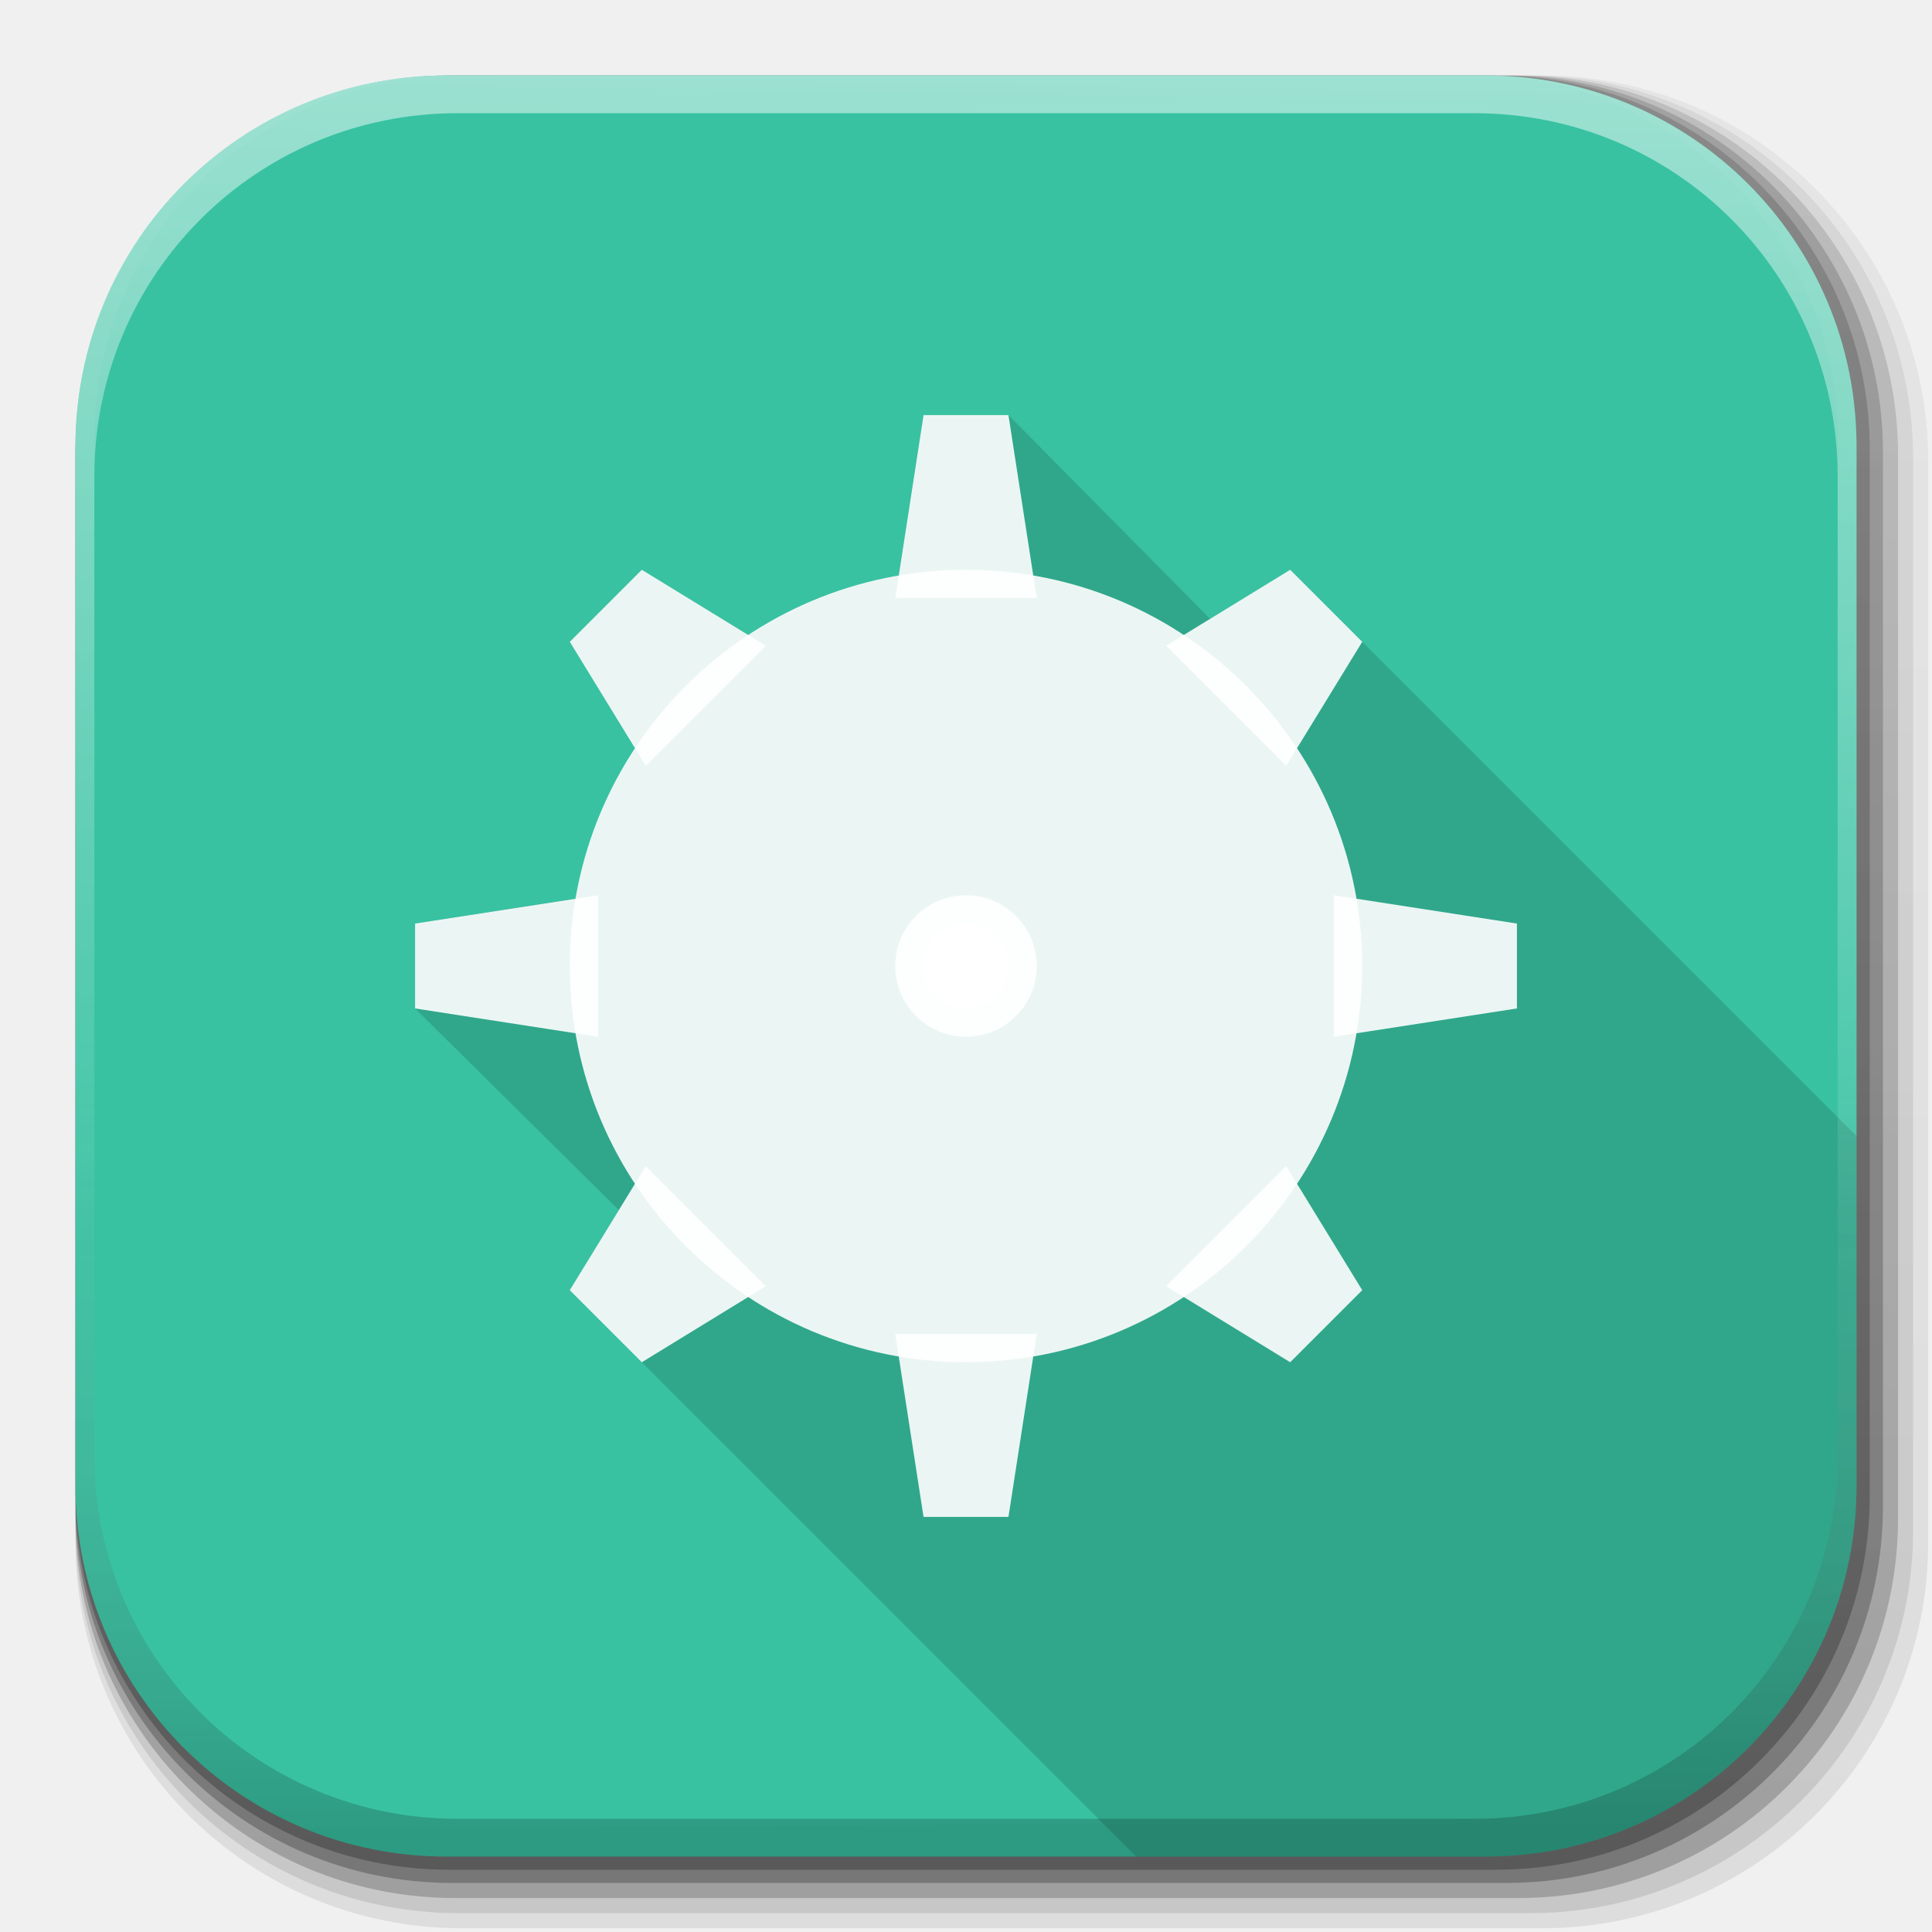
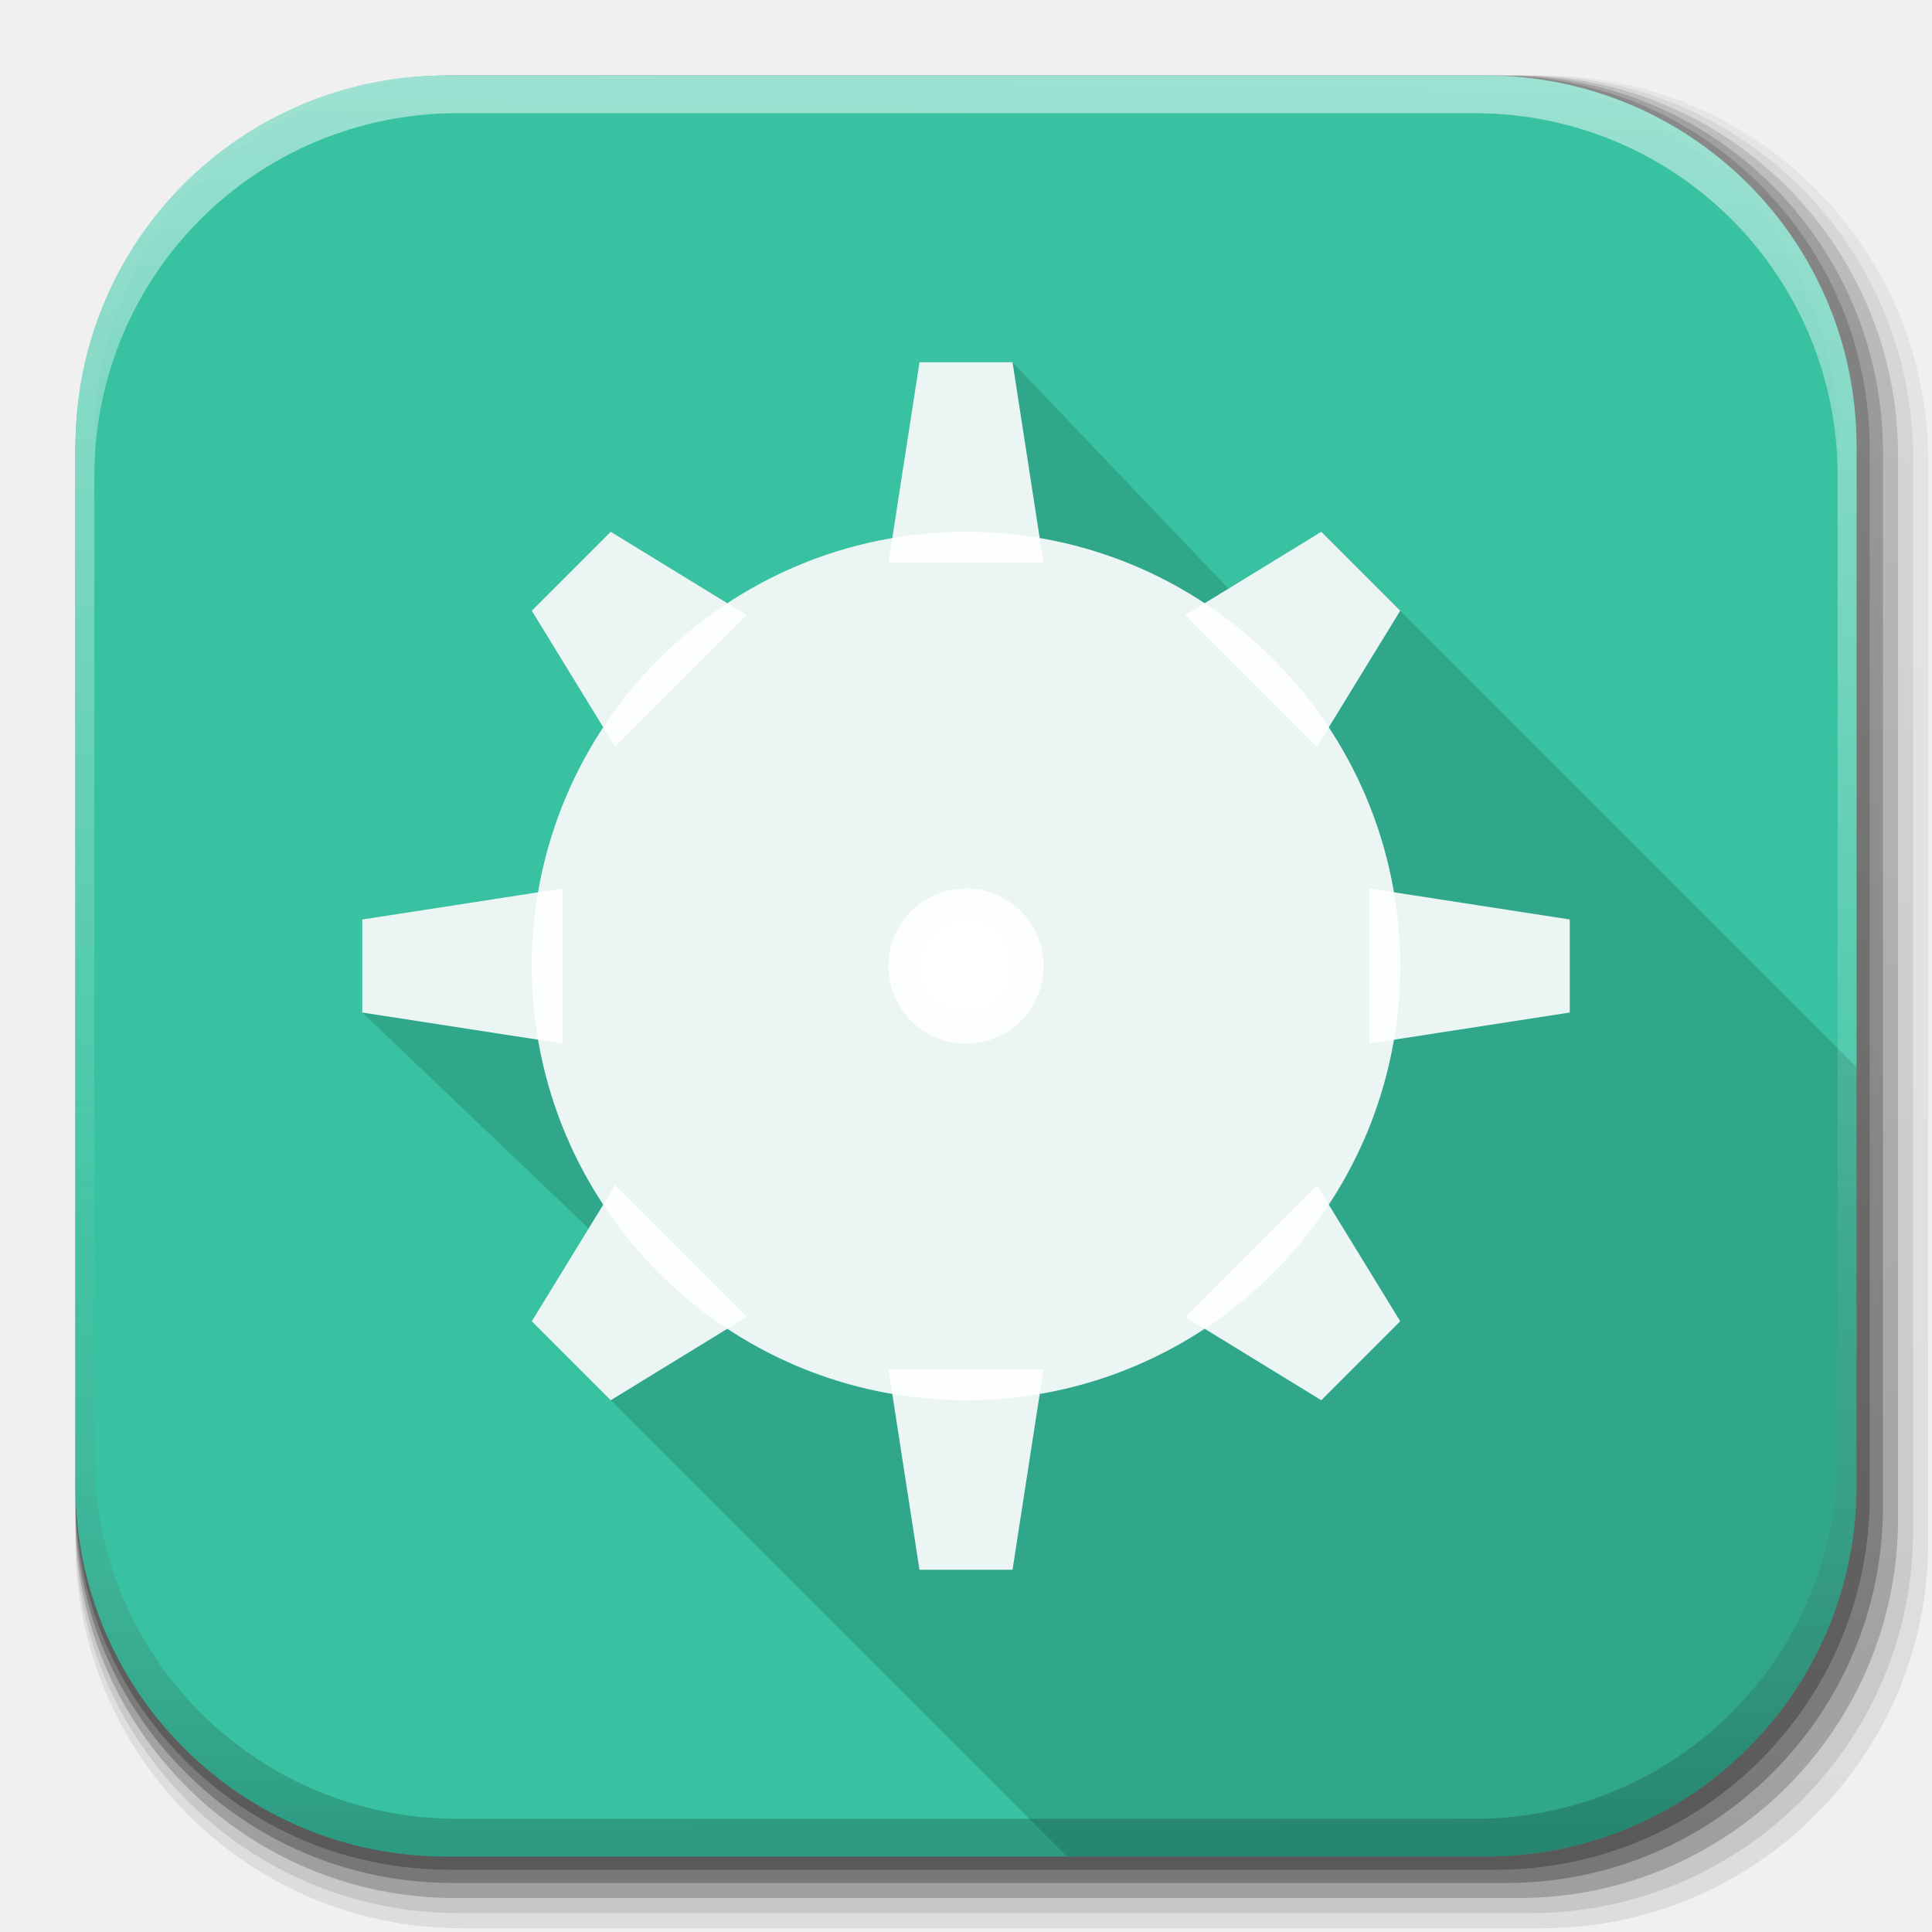
<svg xmlns="http://www.w3.org/2000/svg" xmlns:xlink="http://www.w3.org/1999/xlink" version="1.1" id="svg2" height="512" width="512">
  <defs id="defs4">
-     <linearGradient x1="19.245" y1="21.031" x2="19.36" gradientUnits="userSpaceOnUse" y2="44.984" id="linearGradient2460">
-       <stop offset="0" style="stop-color:#fafafa;stop-opacity:1;" id="stop3602" />
-       <stop offset="1" style="stop-color:#f0f0f0;stop-opacity:1;" id="stop3604" />
+     <linearGradient id="linearGradient2460" y2="44.984" gradientUnits="userSpaceOnUse" x2="19.36" y1="21.031" x1="19.245">
+       <stop id="stop3602" style="stop-color:#fafafa;stop-opacity:1;" offset="0" />
+       <stop id="stop3604" style="stop-color:#f0f0f0;stop-opacity:1;" offset="1" />
    </linearGradient>
-     <linearGradient xlink:href="#ButtonShadow-0-1-1-5-9" id="linearGradient4114-2-6" gradientUnits="userSpaceOnUse" gradientTransform="matrix(1.03178,0,0,1.03178,-830.8641,592.6779)" x1="1012.513" y1="484.417" x2="1006.808" y2="20.626" />
-     <linearGradient x1="45.448" y1="92.54" x2="45.448" y2="7.017" id="ButtonShadow-0-1-1-5-9" gradientUnits="userSpaceOnUse" gradientTransform="matrix(1.005865,0,0,0.994169,100,0)">
-       <stop id="stop3750-8-9-3-6-4" style="stop-color:#000000;stop-opacity:1" offset="0" />
-       <stop id="stop3752-5-6-4-2-9" style="stop-color:#000000;stop-opacity:0.588" offset="1" />
+     <linearGradient y2="20.626" x2="1006.808" y1="484.417" x1="1012.513" gradientTransform="matrix(1.03178,0,0,1.03178,-830.8641,592.6779)" gradientUnits="userSpaceOnUse" id="linearGradient4114-2-6" xlink:href="#ButtonShadow-0-1-1-5-9" />
+     <linearGradient gradientTransform="matrix(1.005865,0,0,0.994169,100,0)" gradientUnits="userSpaceOnUse" id="ButtonShadow-0-1-1-5-9" y2="7.017" x2="45.448" y1="92.54" x1="45.448">
+       <stop offset="0" style="stop-color:#000000;stop-opacity:1" id="stop3750-8-9-3-6-4" />
+       <stop offset="1" style="stop-color:#000000;stop-opacity:0.588" id="stop3752-5-6-4-2-9" />
    </linearGradient>
-     <linearGradient xlink:href="#ButtonShadow-0-1-1-5-9" id="linearGradient4112-2-6" gradientUnits="userSpaceOnUse" gradientTransform="matrix(1.040254,0,0,1.040254,-837.9512,592.5182)" x1="1012.513" y1="484.417" x2="1006.808" y2="20.626" />
-     <linearGradient xlink:href="#ButtonShadow-0-1-1-5-9" id="linearGradient4110-6-7" gradientUnits="userSpaceOnUse" gradientTransform="matrix(1.023305,0,0,1.023305,-823.777,592.8376)" x1="1012.513" y1="484.417" x2="1006.808" y2="20.626" />
-     <linearGradient xlink:href="#ButtonShadow-0-1-1-5-9" id="linearGradient4116-6-3" gradientUnits="userSpaceOnUse" gradientTransform="matrix(1.01483,0,0,1.01483,-816.69,592.9972)" x1="1012.513" y1="484.417" x2="1006.808" y2="20.626" />
-     <linearGradient y2="20.626" x2="1006.808" y1="484.417" x1="1012.513" gradientTransform="matrix(1.007415,0,0,1.007415,-810.4888,593.1369)" gradientUnits="userSpaceOnUse" id="linearGradient5342-3" xlink:href="#ButtonShadow-0-1-1-5-9" />
-     <linearGradient xlink:href="#linearGradient3737-9" id="linearGradient4084-8" gradientUnits="userSpaceOnUse" gradientTransform="translate(778.5998,-360.5596)" x1="993.439" y1="51.512" x2="988.786" y2="363.738" />
+     <linearGradient y2="20.626" x2="1006.808" y1="484.417" x1="1012.513" gradientTransform="matrix(1.040254,0,0,1.040254,-837.9512,592.5182)" gradientUnits="userSpaceOnUse" id="linearGradient4112-2-6" xlink:href="#ButtonShadow-0-1-1-5-9" />
+     <linearGradient y2="20.626" x2="1006.808" y1="484.417" x1="1012.513" gradientTransform="matrix(1.023305,0,0,1.023305,-823.777,592.8376)" gradientUnits="userSpaceOnUse" id="linearGradient4110-6-7" xlink:href="#ButtonShadow-0-1-1-5-9" />
+     <linearGradient y2="20.626" x2="1006.808" y1="484.417" x1="1012.513" gradientTransform="matrix(1.01483,0,0,1.01483,-816.69,592.9972)" gradientUnits="userSpaceOnUse" id="linearGradient4116-6-3" xlink:href="#ButtonShadow-0-1-1-5-9" />
+     <linearGradient xlink:href="#ButtonShadow-0-1-1-5-9" id="linearGradient5342-3" gradientUnits="userSpaceOnUse" gradientTransform="matrix(1.007415,0,0,1.007415,-810.4888,593.1369)" x1="1012.513" y1="484.417" x2="1006.808" y2="20.626" />
+     <linearGradient y2="363.738" x2="988.786" y1="51.512" x1="993.439" gradientTransform="translate(778.5998,-360.5596)" gradientUnits="userSpaceOnUse" id="linearGradient4084-8" xlink:href="#linearGradient3737-9" />
    <linearGradient id="linearGradient3737-9">
-       <stop id="stop3739-7" style="stop-color:#ffffff;stop-opacity:1" offset="0" />
-       <stop id="stop3741-4" style="stop-color:#ffffff;stop-opacity:0" offset="1" />
+       <stop offset="0" style="stop-color:#ffffff;stop-opacity:1" id="stop3739-7" />
+       <stop offset="1" style="stop-color:#ffffff;stop-opacity:0" id="stop3741-4" />
    </linearGradient>
-     <linearGradient xlink:href="#linearGradient4046-3" id="linearGradient4086-12" gradientUnits="userSpaceOnUse" x1="1764.649" y1="155.597" x2="1763.69" y2="-55.941" />
+     <linearGradient y2="-55.941" x2="1763.69" y1="155.597" x1="1764.649" gradientUnits="userSpaceOnUse" id="linearGradient4086-12" xlink:href="#linearGradient4046-3" />
    <linearGradient id="linearGradient4046-3">
-       <stop id="stop4048-7" style="stop-color:#000000;stop-opacity:1;" offset="0" />
-       <stop id="stop4050-73" style="stop-color:#ffffff;stop-opacity:0.2" offset="1" />
+       <stop offset="0" style="stop-color:#000000;stop-opacity:1;" id="stop4048-7" />
+       <stop offset="1" style="stop-color:#ffffff;stop-opacity:0.2" id="stop4050-73" />
    </linearGradient>
  </defs>
-   <g id="layer1" transform="translate(0,-540.3622)" />
-   <g id="g2036" transform="matrix(1.1,0,0,0.44444,95.08106,256.3925)">
-     <g id="g3712" style="opacity:0.4" transform="matrix(1.0526,0,0,1.2857,-1.2632,-13.429)" />
+   <g transform="translate(0,-540.3622)" id="layer1" />
+   <g transform="matrix(1.1,0,0,0.44444,95.08106,256.3925)" id="g2036">
+     <g transform="matrix(1.0526,0,0,1.2857,-1.2632,-13.429)" style="opacity:0.4" id="g3712" />
  </g>
-   <g transform="translate(97.48106,231.2815)" id="g3541" />
-   <g transform="translate(97.48106,231.2815)" id="g3536" />
-   <g id="g4103" transform="translate(-11.98507,-592.1172)">
-     <rect ry="101.458" y="612.117" x="31.985" height="487" width="487" id="rect6187" style="opacity:0.1;color:#000000;fill:url(#linearGradient4114-2-6);fill-opacity:1;fill-rule:nonzero;stroke:none;stroke-width:1.5;marker:none;visibility:visible;display:inline;overflow:visible;enable-background:accumulate" />
-     <rect style="opacity:0.08;color:#000000;fill:url(#linearGradient4112-2-6);fill-opacity:1;fill-rule:nonzero;stroke:none;stroke-width:1.5;marker:none;visibility:visible;display:inline;overflow:visible;enable-background:accumulate" id="rect6191" width="491" height="491" x="31.985" y="612.117" ry="102.292" />
-     <rect style="opacity:0.2;color:#000000;fill:url(#linearGradient4110-6-7);fill-opacity:1;fill-rule:nonzero;stroke:none;stroke-width:1.5;marker:none;visibility:visible;display:inline;overflow:visible;enable-background:accumulate" id="rect6183" width="483" height="483" x="31.985" y="612.117" ry="100.625" />
-     <rect ry="99.792" y="612.117" x="31.985" height="479" width="479" id="rect6179" style="opacity:0.25;color:#000000;fill:url(#linearGradient4116-6-3);fill-opacity:1;fill-rule:nonzero;stroke:none;stroke-width:1.5;marker:none;visibility:visible;display:inline;overflow:visible;enable-background:accumulate" />
-     <rect style="opacity:0.25;color:#000000;fill:url(#linearGradient5342-3);fill-opacity:1;fill-rule:nonzero;stroke:none;stroke-width:1.5;marker:none;visibility:visible;display:inline;overflow:visible;enable-background:accumulate" id="rect5574" width="475.5" height="475.5" x="31.985" y="612.117" ry="99.062" />
+   <g id="g3541" transform="translate(97.48106,231.2815)" />
+   <g id="g3536" transform="translate(97.48106,231.2815)" />
+   <g transform="translate(-11.98507,-592.1172)" id="g4103">
+     <rect style="opacity:0.1;color:#000000;fill:url(#linearGradient4114-2-6);fill-opacity:1;fill-rule:nonzero;stroke:none;stroke-width:1.5;marker:none;visibility:visible;display:inline;overflow:visible;enable-background:accumulate" id="rect6187" width="487" height="487" x="31.985" y="612.117" ry="101.458" />
+     <rect ry="102.292" y="612.117" x="31.985" height="491" width="491" id="rect6191" style="opacity:0.08;color:#000000;fill:url(#linearGradient4112-2-6);fill-opacity:1;fill-rule:nonzero;stroke:none;stroke-width:1.5;marker:none;visibility:visible;display:inline;overflow:visible;enable-background:accumulate" />
+     <rect ry="100.625" y="612.117" x="31.985" height="483" width="483" id="rect6183" style="opacity:0.2;color:#000000;fill:url(#linearGradient4110-6-7);fill-opacity:1;fill-rule:nonzero;stroke:none;stroke-width:1.5;marker:none;visibility:visible;display:inline;overflow:visible;enable-background:accumulate" />
+     <rect style="opacity:0.25;color:#000000;fill:url(#linearGradient4116-6-3);fill-opacity:1;fill-rule:nonzero;stroke:none;stroke-width:1.5;marker:none;visibility:visible;display:inline;overflow:visible;enable-background:accumulate" id="rect6179" width="479" height="479" x="31.985" y="612.117" ry="99.792" />
+     <rect ry="99.062" y="612.117" x="31.985" height="475.5" width="475.5" id="rect5574" style="opacity:0.25;color:#000000;fill:url(#linearGradient5342-3);fill-opacity:1;fill-rule:nonzero;stroke:none;stroke-width:1.5;marker:none;visibility:visible;display:inline;overflow:visible;enable-background:accumulate" />
  </g>
-   <path style="fill:#38c2a2;stroke:none;fill-opacity:1" d="M 118.344,20 C 63.867,20 20,63.867 20,118.344 l 0,23.062 0,252.25 C 20,448.133 63.867,492 118.344,492 l 275.312,0 C 448.133,492 492,448.133 492,393.656 l 0,-252.25 0,-23.062 C 492,63.867 448.133,20 393.656,20 l -275.312,0 z" id="rect5505" />
-   <path style="color:#000000;text-decoration:none;text-decoration-line:none;text-decoration-style:solid;text-decoration-color:#000000;clip-rule:nonzero;display:inline;overflow:visible;visibility:visible;opacity:0.9;isolation:auto;color-interpolation:sRGB;color-interpolation-filters:linearRGB;fill:#000000;fill-opacity:0.157;fill-rule:nonzero;stroke:none;stroke-width:6.63;stroke-linecap:butt;stroke-linejoin:miter;stroke-miterlimit:4;stroke-dasharray:none;stroke-dashoffset:0;stroke-opacity:1;marker:none;color-rendering:auto;image-rendering:auto;shape-rendering:auto;text-rendering:auto;enable-background:accumulate" d="M 244.75 110 L 238.102 152.539 C 223.905 155.012 210.37 160.381 198.338 168.311 L 170.086 150.994 L 150.994 170.086 L 168.326 198.365 C 160.435 210.392 155.098 223.912 152.648 238.086 L 110 244.75 L 110 267.25 L 164 320.693 L 150.994 341.914 L 301.08 492 L 393.656 492 C 448.133 492 492 448.133 492 393.656 L 492 301.08 L 341.914 150.994 L 320.693 164 L 267.25 110 L 244.75 110 z " id="circle4637" />
-   <g id="g4076" transform="translate(-605.5193,-353.9683)">
-     <g transform="translate(-926.6676,684.3845)" id="g4038" />
+   <path id="rect5505" d="M 118.344,20 C 63.867,20 20,63.867 20,118.344 l 0,23.062 0,252.25 C 20,448.133 63.867,492 118.344,492 l 275.312,0 C 448.133,492 492,448.133 492,393.656 l 0,-252.25 0,-23.062 C 492,63.867 448.133,20 393.656,20 l -275.312,0 z" style="fill:#38c2a2;stroke:none;fill-opacity:1" />
+   <path style="color:#000000;text-decoration:none;text-decoration-line:none;text-decoration-style:solid;text-decoration-color:#000000;clip-rule:nonzero;display:inline;overflow:visible;visibility:visible;opacity:0.9;isolation:auto;color-interpolation:sRGB;color-interpolation-filters:linearRGB;fill:#000000;fill-opacity:0.157;fill-rule:nonzero;stroke:none;stroke-width:6.63;stroke-linecap:butt;stroke-linejoin:miter;stroke-miterlimit:4;stroke-dasharray:none;stroke-dashoffset:0;stroke-opacity:1;marker:none;color-rendering:auto;image-rendering:auto;shape-rendering:auto;text-rendering:auto;enable-background:accumulate" d="M 243.672 96 L 236.465 142.604 C 220.879 145.308 206.018 151.197 192.811 159.902 L 161.848 140.926 L 140.926 161.848 L 159.92 192.838 C 151.257 206.04 145.404 220.884 142.725 236.445 L 96 243.672 L 96 268.328 L 156 325.559 L 140.926 350.152 L 282.773 492 L 393.656 492 C 448.133 492 492 448.133 492 393.656 L 492 282.773 L 350.152 140.926 L 325.559 156 C 325.559 156 268.329 96 268.328 96 L 243.672 96 z " id="circle4206" />
+   <g transform="translate(-605.5193,-353.9683)" id="g4076">
+     <g id="g4038" transform="translate(-926.6676,684.3845)" />
  </g>
-   <g id="g4076-9" transform="translate(-605.5194,-353.9683)">
-     <g transform="translate(-926.6676,684.3845)" id="g4038-9">
-       <path style="opacity:0.5;color:#000000;fill:url(#linearGradient4084-8);fill-opacity:1;fill-rule:nonzero;stroke:none;stroke-width:1.5;marker:none;visibility:visible;display:inline;overflow:visible;enable-background:accumulate" d="m 1650.499,-310.416 c -54.477,0 -98.312,43.836 -98.312,98.312 l 0,275.344 c 0,54.477 43.836,98.344 98.312,98.344 l 2.938,0 c -53.322,0 -96.25,-42.928 -96.25,-96.25 l 0,-269.5 c 0,-53.322 42.928,-96.25 96.25,-96.25 l 269.5,0 c 53.322,0 96.25,42.928 96.25,96.25 l 0,269.5 c 0,53.323 -42.928,96.25 -96.25,96.25 l 2.906,0 c 54.477,0 98.344,-43.867 98.344,-98.344 l 0,-275.344 c 0,-54.477 -43.867,-98.312 -98.344,-98.312 l -275.344,0 z" id="rect6809-2-3" />
-       <path id="path3981-7" d="m 1650.499,161.584 c -54.477,0 -98.312,-43.836 -98.312,-98.313 l 0,-275.344 c 0,-54.477 43.836,-98.344 98.312,-98.344 l 2.938,0 c -53.322,0 -96.25,42.928 -96.25,96.25 l 0,269.5 c 0,53.323 42.928,96.25 96.25,96.25 l 269.5,0 c 53.322,0 96.25,-42.928 96.25,-96.25 l 0,-269.5 c 0,-53.322 -42.928,-96.25 -96.25,-96.25 l 2.906,0 c 54.477,0 98.344,43.867 98.344,98.344 l 0,275.344 c 0,54.477 -43.867,98.313 -98.344,98.313 l -275.344,0 z" style="opacity:0.2;color:#000000;fill:url(#linearGradient4086-12);fill-opacity:1;fill-rule:nonzero;stroke:none;stroke-width:1.5;marker:none;visibility:visible;display:inline;overflow:visible;enable-background:accumulate" />
+   <g transform="translate(-605.5194,-353.9683)" id="g4076-9">
+     <g id="g4038-9" transform="translate(-926.6676,684.3845)">
+       <path id="rect6809-2-3" d="m 1650.499,-310.416 c -54.477,0 -98.312,43.836 -98.312,98.312 l 0,275.344 c 0,54.477 43.836,98.344 98.312,98.344 l 2.938,0 c -53.322,0 -96.25,-42.928 -96.25,-96.25 l 0,-269.5 c 0,-53.322 42.928,-96.25 96.25,-96.25 l 269.5,0 c 53.322,0 96.25,42.928 96.25,96.25 l 0,269.5 c 0,53.323 -42.928,96.25 -96.25,96.25 l 2.906,0 c 54.477,0 98.344,-43.867 98.344,-98.344 l 0,-275.344 c 0,-54.477 -43.867,-98.312 -98.344,-98.312 l -275.344,0 z" style="opacity:0.5;color:#000000;fill:url(#linearGradient4084-8);fill-opacity:1;fill-rule:nonzero;stroke:none;stroke-width:1.5;marker:none;visibility:visible;display:inline;overflow:visible;enable-background:accumulate" />
+       <path style="opacity:0.2;color:#000000;fill:url(#linearGradient4086-12);fill-opacity:1;fill-rule:nonzero;stroke:none;stroke-width:1.5;marker:none;visibility:visible;display:inline;overflow:visible;enable-background:accumulate" d="m 1650.499,161.584 c -54.477,0 -98.312,-43.836 -98.312,-98.313 l 0,-275.344 c 0,-54.477 43.836,-98.344 98.312,-98.344 l 2.938,0 c -53.322,0 -96.25,42.928 -96.25,96.25 l 0,269.5 c 0,53.323 42.928,96.25 96.25,96.25 l 269.5,0 c 53.322,0 96.25,-42.928 96.25,-96.25 l 0,-269.5 c 0,-53.322 -42.928,-96.25 -96.25,-96.25 l 2.906,0 c 54.477,0 98.344,43.867 98.344,98.344 l 0,275.344 c 0,54.477 -43.867,98.313 -98.344,98.313 l -275.344,0 z" id="path3981-7" />
    </g>
  </g>
-   <circle r="105" cy="256" cx="256" id="path4497" style="color:#000000;text-decoration:none;text-decoration-line:none;text-decoration-style:solid;text-decoration-color:#000000;clip-rule:nonzero;display:inline;overflow:visible;visibility:visible;opacity:0.9;isolation:auto;color-interpolation:sRGB;color-interpolation-filters:linearRGB;fill:#ffffff;fill-opacity:1;fill-rule:nonzero;stroke:none;stroke-width:6.63;stroke-linecap:butt;stroke-linejoin:miter;stroke-miterlimit:4;stroke-dasharray:none;stroke-dashoffset:0;stroke-opacity:1;marker:none;color-rendering:auto;image-rendering:auto;shape-rendering:auto;text-rendering:auto;enable-background:accumulate" />
-   <circle transform="matrix(0.7071068,0.7071068,-0.7071068,0.7071068,0,0)" cy="-0" cx="362.039" id="circle4550" style="color:#000000;text-decoration:none;text-decoration-line:none;text-decoration-style:solid;text-decoration-color:#000000;clip-rule:nonzero;display:inline;overflow:visible;visibility:visible;opacity:0.9;isolation:auto;color-interpolation:sRGB;color-interpolation-filters:linearRGB;fill:#ffffff;fill-opacity:1;fill-rule:nonzero;stroke:none;stroke-width:6.63;stroke-linecap:butt;stroke-linejoin:miter;stroke-miterlimit:4;stroke-dasharray:none;stroke-dashoffset:0;stroke-opacity:1;marker:none;color-rendering:auto;image-rendering:auto;shape-rendering:auto;text-rendering:auto;enable-background:accumulate" r="11.25" />
-   <circle r="18.75" style="color:#000000;text-decoration:none;text-decoration-line:none;text-decoration-style:solid;text-decoration-color:#000000;clip-rule:nonzero;display:inline;overflow:visible;visibility:visible;opacity:0.9;isolation:auto;color-interpolation:sRGB;color-interpolation-filters:linearRGB;fill:#ffffff;fill-opacity:1;fill-rule:nonzero;stroke:none;stroke-width:6.63;stroke-linecap:butt;stroke-linejoin:miter;stroke-miterlimit:4;stroke-dasharray:none;stroke-dashoffset:0;stroke-opacity:1;marker:none;color-rendering:auto;image-rendering:auto;shape-rendering:auto;text-rendering:auto;enable-background:accumulate" id="circle4499" cx="256" cy="256" />
-   <path id="path4501" d="m 244.75,110 22.5,0 7.5,48.5 -37.5,0 z" style="color:#000000;font-style:normal;font-variant:normal;font-weight:normal;font-stretch:normal;font-size:medium;line-height:normal;font-family:sans-serif;text-indent:0;text-align:start;text-decoration:none;text-decoration-line:none;text-decoration-style:solid;text-decoration-color:#000000;letter-spacing:normal;word-spacing:normal;text-transform:none;direction:ltr;block-progression:tb;writing-mode:lr-tb;baseline-shift:baseline;text-anchor:start;clip-rule:nonzero;display:inline;overflow:visible;visibility:visible;opacity:0.9;isolation:auto;color-interpolation:sRGB;color-interpolation-filters:linearRGB;fill:#ffffff;fill-opacity:1;fill-rule:evenodd;stroke:none;stroke-width:1px;stroke-linecap:butt;stroke-linejoin:miter;stroke-miterlimit:4;stroke-dasharray:none;stroke-dashoffset:0;stroke-opacity:1;color-rendering:auto;image-rendering:auto;shape-rendering:auto;text-rendering:auto;enable-background:accumulate" />
-   <path style="color:#000000;font-style:normal;font-variant:normal;font-weight:normal;font-stretch:normal;font-size:medium;line-height:normal;font-family:sans-serif;text-indent:0;text-align:start;text-decoration:none;text-decoration-line:none;text-decoration-style:solid;text-decoration-color:#000000;letter-spacing:normal;word-spacing:normal;text-transform:none;direction:ltr;block-progression:tb;writing-mode:lr-tb;baseline-shift:baseline;text-anchor:start;clip-rule:nonzero;display:inline;overflow:visible;visibility:visible;opacity:0.9;isolation:auto;color-interpolation:sRGB;color-interpolation-filters:linearRGB;fill:#ffffff;fill-opacity:1;fill-rule:evenodd;stroke:none;stroke-width:1px;stroke-linecap:butt;stroke-linejoin:miter;stroke-miterlimit:4;stroke-dasharray:none;stroke-dashoffset:0;stroke-opacity:1;color-rendering:auto;image-rendering:auto;shape-rendering:auto;text-rendering:auto;enable-background:accumulate" d="m 110,267.25 0,-22.5 48.5,-7.5 0,37.5 z" id="path4533" />
-   <path id="path4535" d="m 402,267.25 0,-22.5 -48.5,-7.5 0,37.5 z" style="color:#000000;font-style:normal;font-variant:normal;font-weight:normal;font-stretch:normal;font-size:medium;line-height:normal;font-family:sans-serif;text-indent:0;text-align:start;text-decoration:none;text-decoration-line:none;text-decoration-style:solid;text-decoration-color:#000000;letter-spacing:normal;word-spacing:normal;text-transform:none;direction:ltr;block-progression:tb;writing-mode:lr-tb;baseline-shift:baseline;text-anchor:start;clip-rule:nonzero;display:inline;overflow:visible;visibility:visible;opacity:0.9;isolation:auto;color-interpolation:sRGB;color-interpolation-filters:linearRGB;fill:#ffffff;fill-opacity:1;fill-rule:evenodd;stroke:none;stroke-width:1px;stroke-linecap:butt;stroke-linejoin:miter;stroke-miterlimit:4;stroke-dasharray:none;stroke-dashoffset:0;stroke-opacity:1;color-rendering:auto;image-rendering:auto;shape-rendering:auto;text-rendering:auto;enable-background:accumulate" />
-   <path style="color:#000000;font-style:normal;font-variant:normal;font-weight:normal;font-stretch:normal;font-size:medium;line-height:normal;font-family:sans-serif;text-indent:0;text-align:start;text-decoration:none;text-decoration-line:none;text-decoration-style:solid;text-decoration-color:#000000;letter-spacing:normal;word-spacing:normal;text-transform:none;direction:ltr;block-progression:tb;writing-mode:lr-tb;baseline-shift:baseline;text-anchor:start;clip-rule:nonzero;display:inline;overflow:visible;visibility:visible;opacity:0.9;isolation:auto;color-interpolation:sRGB;color-interpolation-filters:linearRGB;fill:#ffffff;fill-opacity:1;fill-rule:evenodd;stroke:none;stroke-width:1px;stroke-linecap:butt;stroke-linejoin:miter;stroke-miterlimit:4;stroke-dasharray:none;stroke-dashoffset:0;stroke-opacity:1;color-rendering:auto;image-rendering:auto;shape-rendering:auto;text-rendering:auto;enable-background:accumulate" d="m 244.75,402 22.5,0 7.5,-48.5 -37.5,0 z" id="path4537" />
-   <path style="color:#000000;font-style:normal;font-variant:normal;font-weight:normal;font-stretch:normal;font-size:medium;line-height:normal;font-family:sans-serif;text-indent:0;text-align:start;text-decoration:none;text-decoration-line:none;text-decoration-style:solid;text-decoration-color:#000000;letter-spacing:normal;word-spacing:normal;text-transform:none;direction:ltr;block-progression:tb;writing-mode:lr-tb;baseline-shift:baseline;text-anchor:start;clip-rule:nonzero;display:inline;overflow:visible;visibility:visible;opacity:0.9;isolation:auto;color-interpolation:sRGB;color-interpolation-filters:linearRGB;fill:#ffffff;fill-opacity:1;fill-rule:evenodd;stroke:none;stroke-width:1px;stroke-linecap:butt;stroke-linejoin:miter;stroke-miterlimit:4;stroke-dasharray:none;stroke-dashoffset:0;stroke-opacity:1;color-rendering:auto;image-rendering:auto;shape-rendering:auto;text-rendering:auto;enable-background:accumulate" d="m 341.913,150.995 19.092,19.092 -20.153,32.88 -31.82,-31.82 z" id="path4552" />
-   <path id="path4554" d="m 150.995,170.087 19.092,-19.092 32.88,20.153 -31.82,31.82 z" style="color:#000000;font-style:normal;font-variant:normal;font-weight:normal;font-stretch:normal;font-size:medium;line-height:normal;font-family:sans-serif;text-indent:0;text-align:start;text-decoration:none;text-decoration-line:none;text-decoration-style:solid;text-decoration-color:#000000;letter-spacing:normal;word-spacing:normal;text-transform:none;direction:ltr;block-progression:tb;writing-mode:lr-tb;baseline-shift:baseline;text-anchor:start;clip-rule:nonzero;display:inline;overflow:visible;visibility:visible;opacity:0.9;isolation:auto;color-interpolation:sRGB;color-interpolation-filters:linearRGB;fill:#ffffff;fill-opacity:1;fill-rule:evenodd;stroke:none;stroke-width:1px;stroke-linecap:butt;stroke-linejoin:miter;stroke-miterlimit:4;stroke-dasharray:none;stroke-dashoffset:0;stroke-opacity:1;color-rendering:auto;image-rendering:auto;shape-rendering:auto;text-rendering:auto;enable-background:accumulate" />
-   <path style="color:#000000;font-style:normal;font-variant:normal;font-weight:normal;font-stretch:normal;font-size:medium;line-height:normal;font-family:sans-serif;text-indent:0;text-align:start;text-decoration:none;text-decoration-line:none;text-decoration-style:solid;text-decoration-color:#000000;letter-spacing:normal;word-spacing:normal;text-transform:none;direction:ltr;block-progression:tb;writing-mode:lr-tb;baseline-shift:baseline;text-anchor:start;clip-rule:nonzero;display:inline;overflow:visible;visibility:visible;opacity:0.9;isolation:auto;color-interpolation:sRGB;color-interpolation-filters:linearRGB;fill:#ffffff;fill-opacity:1;fill-rule:evenodd;stroke:none;stroke-width:1px;stroke-linecap:butt;stroke-linejoin:miter;stroke-miterlimit:4;stroke-dasharray:none;stroke-dashoffset:0;stroke-opacity:1;color-rendering:auto;image-rendering:auto;shape-rendering:auto;text-rendering:auto;enable-background:accumulate" d="m 341.913,361.005 19.092,-19.092 -20.153,-32.88 -31.82,31.82 z" id="path4556" />
-   <path id="path4558" d="m 150.995,341.914 19.092,19.092 32.88,-20.153 -31.82,-31.82 z" style="color:#000000;font-style:normal;font-variant:normal;font-weight:normal;font-stretch:normal;font-size:medium;line-height:normal;font-family:sans-serif;text-indent:0;text-align:start;text-decoration:none;text-decoration-line:none;text-decoration-style:solid;text-decoration-color:#000000;letter-spacing:normal;word-spacing:normal;text-transform:none;direction:ltr;block-progression:tb;writing-mode:lr-tb;baseline-shift:baseline;text-anchor:start;clip-rule:nonzero;display:inline;overflow:visible;visibility:visible;opacity:0.9;isolation:auto;color-interpolation:sRGB;color-interpolation-filters:linearRGB;fill:#ffffff;fill-opacity:1;fill-rule:evenodd;stroke:none;stroke-width:1px;stroke-linecap:butt;stroke-linejoin:miter;stroke-miterlimit:4;stroke-dasharray:none;stroke-dashoffset:0;stroke-opacity:1;color-rendering:auto;image-rendering:auto;shape-rendering:auto;text-rendering:auto;enable-background:accumulate" />
+   <circle style="color:#000000;text-decoration:none;text-decoration-line:none;text-decoration-style:solid;text-decoration-color:#000000;clip-rule:nonzero;display:inline;overflow:visible;visibility:visible;opacity:0.9;isolation:auto;color-interpolation:sRGB;color-interpolation-filters:linearRGB;fill:#ffffff;fill-opacity:1;fill-rule:nonzero;stroke:none;stroke-width:6.63;stroke-linecap:butt;stroke-linejoin:miter;stroke-miterlimit:4;stroke-dasharray:none;stroke-dashoffset:0;stroke-opacity:1;marker:none;color-rendering:auto;image-rendering:auto;shape-rendering:auto;text-rendering:auto;enable-background:accumulate" id="path4497" cx="256" cy="256" r="115.068" />
+   <circle r="12.329" style="color:#000000;text-decoration:none;text-decoration-line:none;text-decoration-style:solid;text-decoration-color:#000000;clip-rule:nonzero;display:inline;overflow:visible;visibility:visible;opacity:0.9;isolation:auto;color-interpolation:sRGB;color-interpolation-filters:linearRGB;fill:#ffffff;fill-opacity:1;fill-rule:nonzero;stroke:none;stroke-width:6.63;stroke-linecap:butt;stroke-linejoin:miter;stroke-miterlimit:4;stroke-dasharray:none;stroke-dashoffset:0;stroke-opacity:1;marker:none;color-rendering:auto;image-rendering:auto;shape-rendering:auto;text-rendering:auto;enable-background:accumulate" id="circle4550" cx="362.039" cy="-0" transform="matrix(0.7071068,0.7071068,-0.7071068,0.7071068,0,0)" />
+   <circle cy="256" cx="256" id="circle4499" style="color:#000000;text-decoration:none;text-decoration-line:none;text-decoration-style:solid;text-decoration-color:#000000;clip-rule:nonzero;display:inline;overflow:visible;visibility:visible;opacity:0.9;isolation:auto;color-interpolation:sRGB;color-interpolation-filters:linearRGB;fill:#ffffff;fill-opacity:1;fill-rule:nonzero;stroke:none;stroke-width:6.63;stroke-linecap:butt;stroke-linejoin:miter;stroke-miterlimit:4;stroke-dasharray:none;stroke-dashoffset:0;stroke-opacity:1;marker:none;color-rendering:auto;image-rendering:auto;shape-rendering:auto;text-rendering:auto;enable-background:accumulate" r="20.548" />
+   <path style="color:#000000;font-style:normal;font-variant:normal;font-weight:normal;font-stretch:normal;font-size:medium;line-height:normal;font-family:sans-serif;text-indent:0;text-align:start;text-decoration:none;text-decoration-line:none;text-decoration-style:solid;text-decoration-color:#000000;letter-spacing:normal;word-spacing:normal;text-transform:none;direction:ltr;block-progression:tb;writing-mode:lr-tb;baseline-shift:baseline;text-anchor:start;clip-rule:nonzero;display:inline;overflow:visible;visibility:visible;opacity:0.9;isolation:auto;color-interpolation:sRGB;color-interpolation-filters:linearRGB;fill:#ffffff;fill-opacity:1;fill-rule:evenodd;stroke:none;stroke-width:1px;stroke-linecap:butt;stroke-linejoin:miter;stroke-miterlimit:4;stroke-dasharray:none;stroke-dashoffset:0;stroke-opacity:1;color-rendering:auto;image-rendering:auto;shape-rendering:auto;text-rendering:auto;enable-background:accumulate" d="m 243.672,96 24.658,0 8.219,53.151 -41.096,0 z" id="path4501" />
+   <path id="path4533" d="m 96,268.329 0,-24.658 53.151,-8.219 0,41.096 z" style="color:#000000;font-style:normal;font-variant:normal;font-weight:normal;font-stretch:normal;font-size:medium;line-height:normal;font-family:sans-serif;text-indent:0;text-align:start;text-decoration:none;text-decoration-line:none;text-decoration-style:solid;text-decoration-color:#000000;letter-spacing:normal;word-spacing:normal;text-transform:none;direction:ltr;block-progression:tb;writing-mode:lr-tb;baseline-shift:baseline;text-anchor:start;clip-rule:nonzero;display:inline;overflow:visible;visibility:visible;opacity:0.9;isolation:auto;color-interpolation:sRGB;color-interpolation-filters:linearRGB;fill:#ffffff;fill-opacity:1;fill-rule:evenodd;stroke:none;stroke-width:1px;stroke-linecap:butt;stroke-linejoin:miter;stroke-miterlimit:4;stroke-dasharray:none;stroke-dashoffset:0;stroke-opacity:1;color-rendering:auto;image-rendering:auto;shape-rendering:auto;text-rendering:auto;enable-background:accumulate" />
+   <path style="color:#000000;font-style:normal;font-variant:normal;font-weight:normal;font-stretch:normal;font-size:medium;line-height:normal;font-family:sans-serif;text-indent:0;text-align:start;text-decoration:none;text-decoration-line:none;text-decoration-style:solid;text-decoration-color:#000000;letter-spacing:normal;word-spacing:normal;text-transform:none;direction:ltr;block-progression:tb;writing-mode:lr-tb;baseline-shift:baseline;text-anchor:start;clip-rule:nonzero;display:inline;overflow:visible;visibility:visible;opacity:0.9;isolation:auto;color-interpolation:sRGB;color-interpolation-filters:linearRGB;fill:#ffffff;fill-opacity:1;fill-rule:evenodd;stroke:none;stroke-width:1px;stroke-linecap:butt;stroke-linejoin:miter;stroke-miterlimit:4;stroke-dasharray:none;stroke-dashoffset:0;stroke-opacity:1;color-rendering:auto;image-rendering:auto;shape-rendering:auto;text-rendering:auto;enable-background:accumulate" d="m 416,268.329 0,-24.658 -53.151,-8.219 0,41.096 z" id="path4535" />
+   <path id="path4537" d="m 243.672,416 24.658,0 8.219,-53.151 -41.096,0 z" style="color:#000000;font-style:normal;font-variant:normal;font-weight:normal;font-stretch:normal;font-size:medium;line-height:normal;font-family:sans-serif;text-indent:0;text-align:start;text-decoration:none;text-decoration-line:none;text-decoration-style:solid;text-decoration-color:#000000;letter-spacing:normal;word-spacing:normal;text-transform:none;direction:ltr;block-progression:tb;writing-mode:lr-tb;baseline-shift:baseline;text-anchor:start;clip-rule:nonzero;display:inline;overflow:visible;visibility:visible;opacity:0.9;isolation:auto;color-interpolation:sRGB;color-interpolation-filters:linearRGB;fill:#ffffff;fill-opacity:1;fill-rule:evenodd;stroke:none;stroke-width:1px;stroke-linecap:butt;stroke-linejoin:miter;stroke-miterlimit:4;stroke-dasharray:none;stroke-dashoffset:0;stroke-opacity:1;color-rendering:auto;image-rendering:auto;shape-rendering:auto;text-rendering:auto;enable-background:accumulate" />
+   <path id="path4552" d="m 350.152,140.926 20.923,20.923 -22.085,36.033 -34.871,-34.871 z" style="color:#000000;font-style:normal;font-variant:normal;font-weight:normal;font-stretch:normal;font-size:medium;line-height:normal;font-family:sans-serif;text-indent:0;text-align:start;text-decoration:none;text-decoration-line:none;text-decoration-style:solid;text-decoration-color:#000000;letter-spacing:normal;word-spacing:normal;text-transform:none;direction:ltr;block-progression:tb;writing-mode:lr-tb;baseline-shift:baseline;text-anchor:start;clip-rule:nonzero;display:inline;overflow:visible;visibility:visible;opacity:0.9;isolation:auto;color-interpolation:sRGB;color-interpolation-filters:linearRGB;fill:#ffffff;fill-opacity:1;fill-rule:evenodd;stroke:none;stroke-width:1px;stroke-linecap:butt;stroke-linejoin:miter;stroke-miterlimit:4;stroke-dasharray:none;stroke-dashoffset:0;stroke-opacity:1;color-rendering:auto;image-rendering:auto;shape-rendering:auto;text-rendering:auto;enable-background:accumulate" />
+   <path style="color:#000000;font-style:normal;font-variant:normal;font-weight:normal;font-stretch:normal;font-size:medium;line-height:normal;font-family:sans-serif;text-indent:0;text-align:start;text-decoration:none;text-decoration-line:none;text-decoration-style:solid;text-decoration-color:#000000;letter-spacing:normal;word-spacing:normal;text-transform:none;direction:ltr;block-progression:tb;writing-mode:lr-tb;baseline-shift:baseline;text-anchor:start;clip-rule:nonzero;display:inline;overflow:visible;visibility:visible;opacity:0.9;isolation:auto;color-interpolation:sRGB;color-interpolation-filters:linearRGB;fill:#ffffff;fill-opacity:1;fill-rule:evenodd;stroke:none;stroke-width:1px;stroke-linecap:butt;stroke-linejoin:miter;stroke-miterlimit:4;stroke-dasharray:none;stroke-dashoffset:0;stroke-opacity:1;color-rendering:auto;image-rendering:auto;shape-rendering:auto;text-rendering:auto;enable-background:accumulate" d="m 140.926,161.848 20.923,-20.923 36.033,22.085 -34.871,34.871 z" id="path4554" />
+   <path id="path4556" d="m 350.152,371.074 20.923,-20.923 -22.085,-36.033 -34.871,34.871 z" style="color:#000000;font-style:normal;font-variant:normal;font-weight:normal;font-stretch:normal;font-size:medium;line-height:normal;font-family:sans-serif;text-indent:0;text-align:start;text-decoration:none;text-decoration-line:none;text-decoration-style:solid;text-decoration-color:#000000;letter-spacing:normal;word-spacing:normal;text-transform:none;direction:ltr;block-progression:tb;writing-mode:lr-tb;baseline-shift:baseline;text-anchor:start;clip-rule:nonzero;display:inline;overflow:visible;visibility:visible;opacity:0.9;isolation:auto;color-interpolation:sRGB;color-interpolation-filters:linearRGB;fill:#ffffff;fill-opacity:1;fill-rule:evenodd;stroke:none;stroke-width:1px;stroke-linecap:butt;stroke-linejoin:miter;stroke-miterlimit:4;stroke-dasharray:none;stroke-dashoffset:0;stroke-opacity:1;color-rendering:auto;image-rendering:auto;shape-rendering:auto;text-rendering:auto;enable-background:accumulate" />
+   <path style="color:#000000;font-style:normal;font-variant:normal;font-weight:normal;font-stretch:normal;font-size:medium;line-height:normal;font-family:sans-serif;text-indent:0;text-align:start;text-decoration:none;text-decoration-line:none;text-decoration-style:solid;text-decoration-color:#000000;letter-spacing:normal;word-spacing:normal;text-transform:none;direction:ltr;block-progression:tb;writing-mode:lr-tb;baseline-shift:baseline;text-anchor:start;clip-rule:nonzero;display:inline;overflow:visible;visibility:visible;opacity:0.9;isolation:auto;color-interpolation:sRGB;color-interpolation-filters:linearRGB;fill:#ffffff;fill-opacity:1;fill-rule:evenodd;stroke:none;stroke-width:1px;stroke-linecap:butt;stroke-linejoin:miter;stroke-miterlimit:4;stroke-dasharray:none;stroke-dashoffset:0;stroke-opacity:1;color-rendering:auto;image-rendering:auto;shape-rendering:auto;text-rendering:auto;enable-background:accumulate" d="m 140.926,350.152 20.923,20.923 36.033,-22.085 -34.871,-34.871 z" id="path4558" />
</svg>
